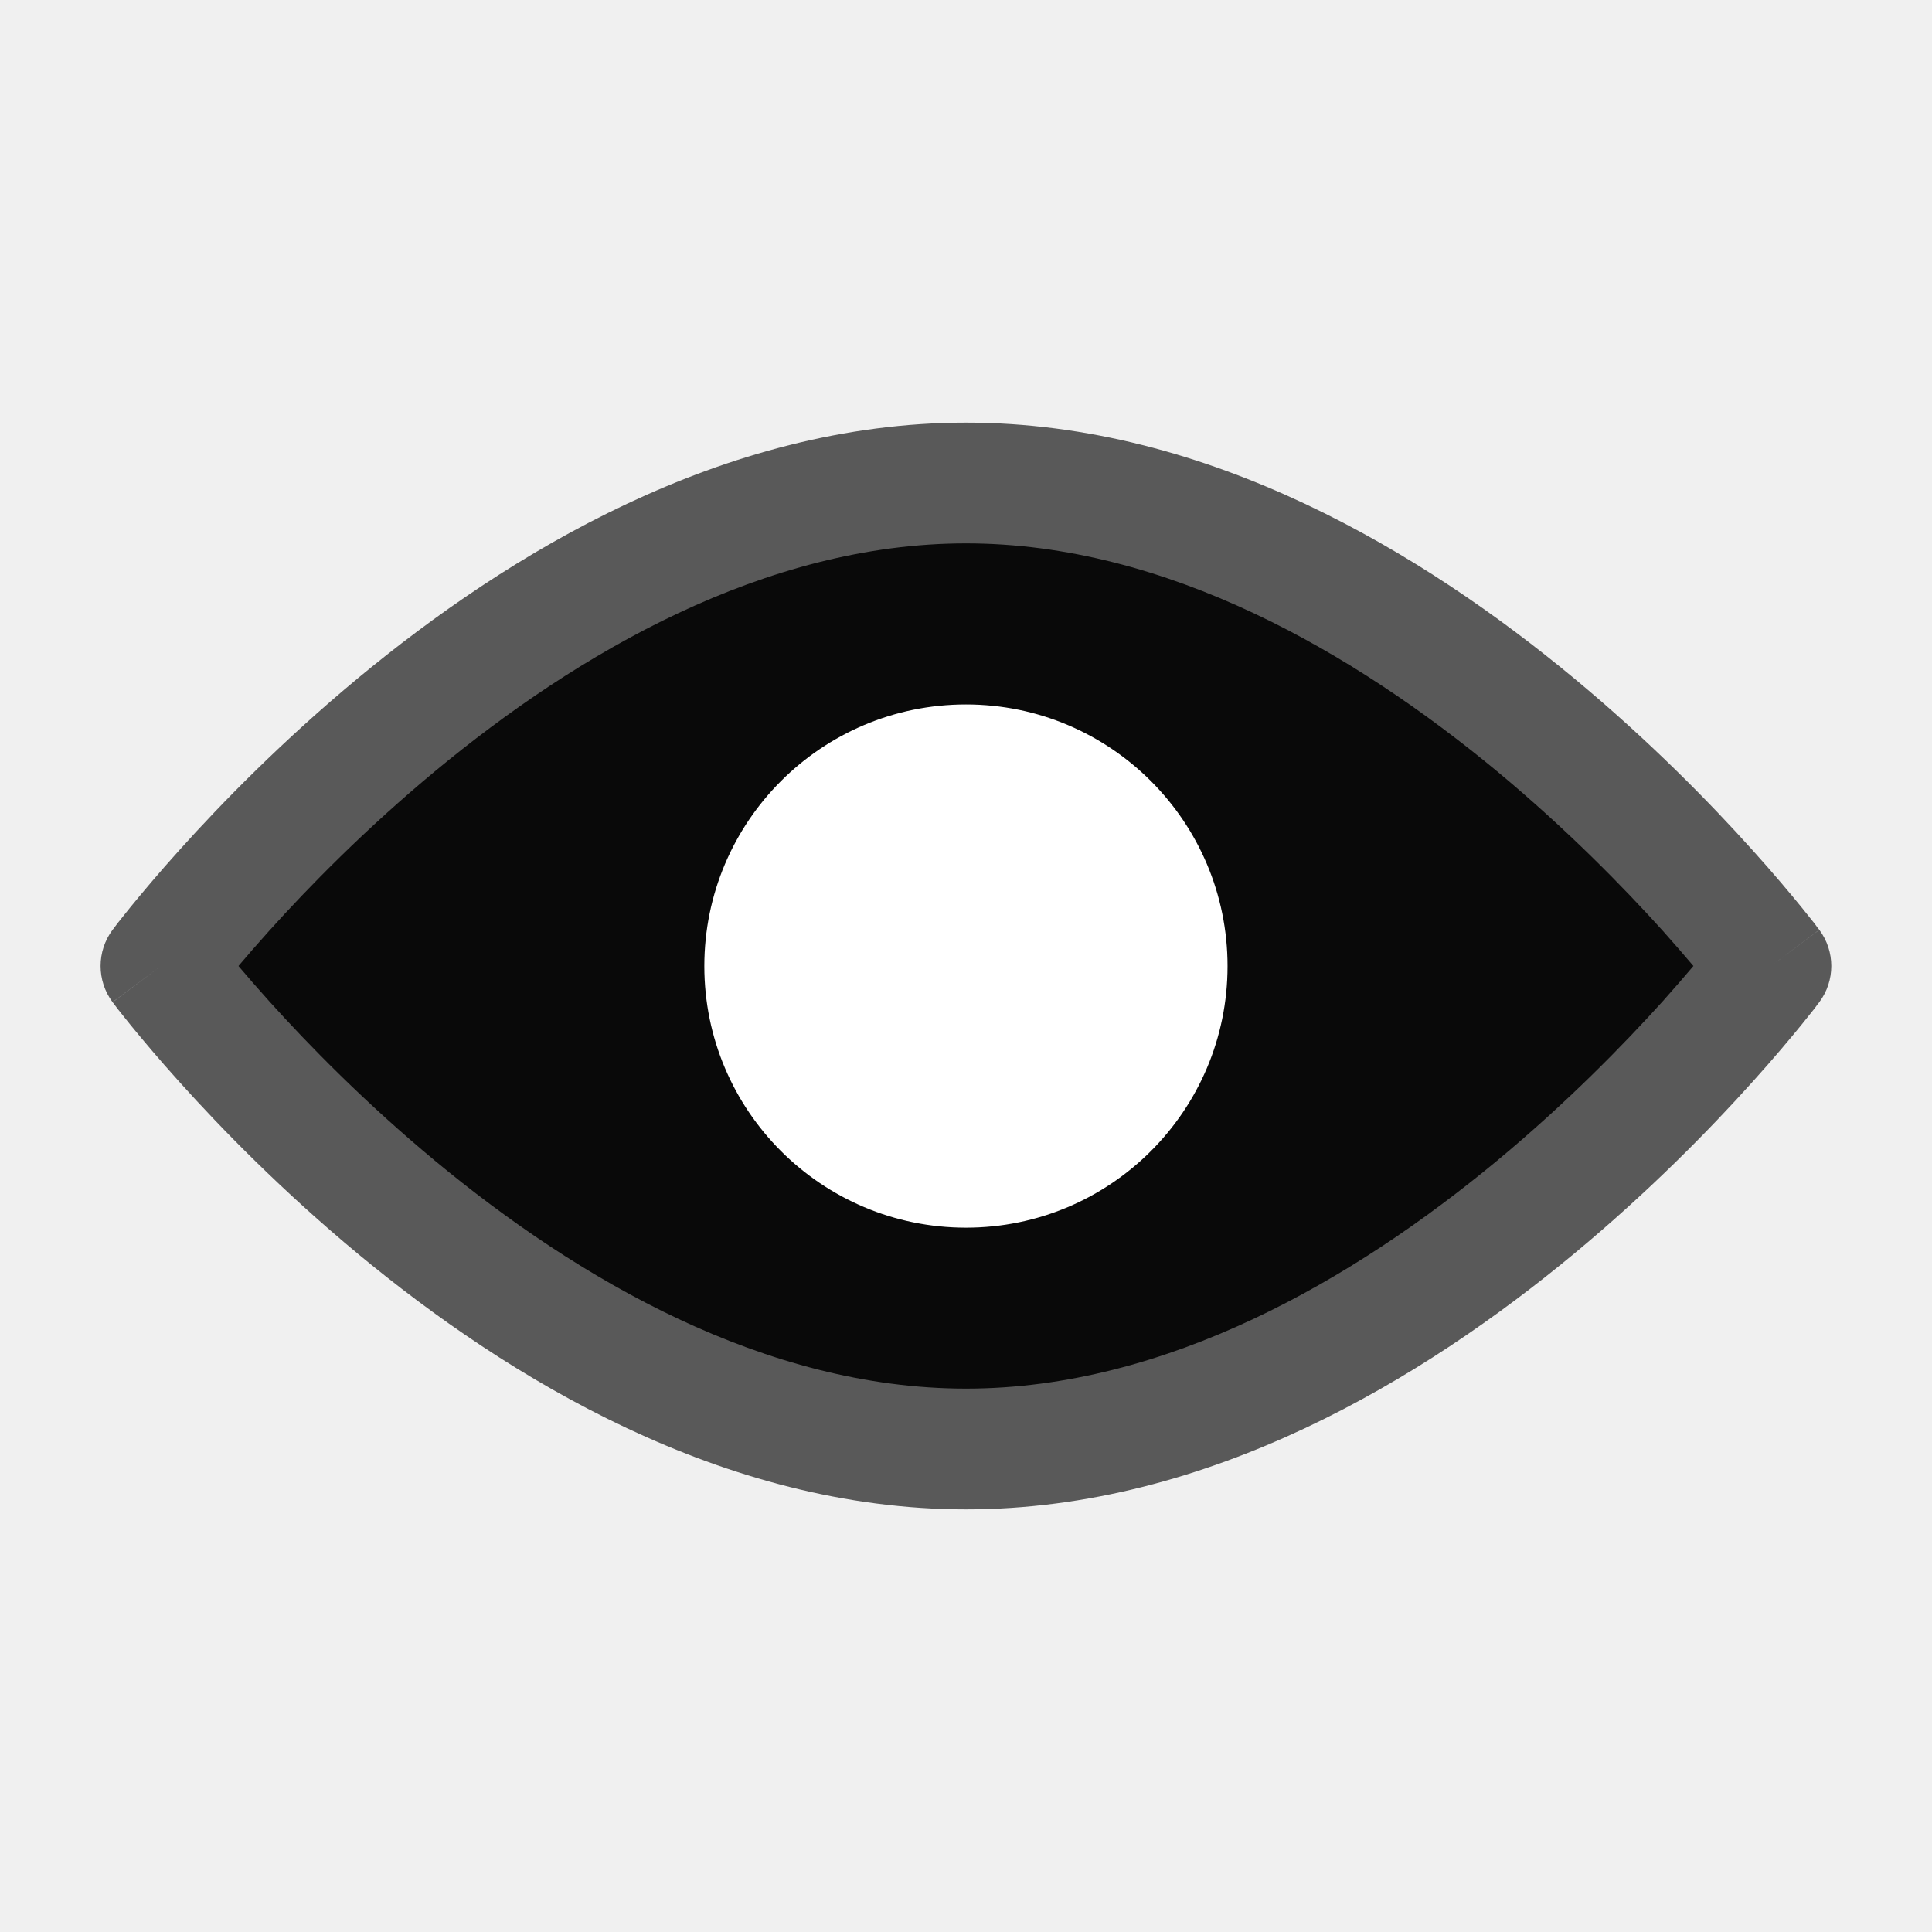
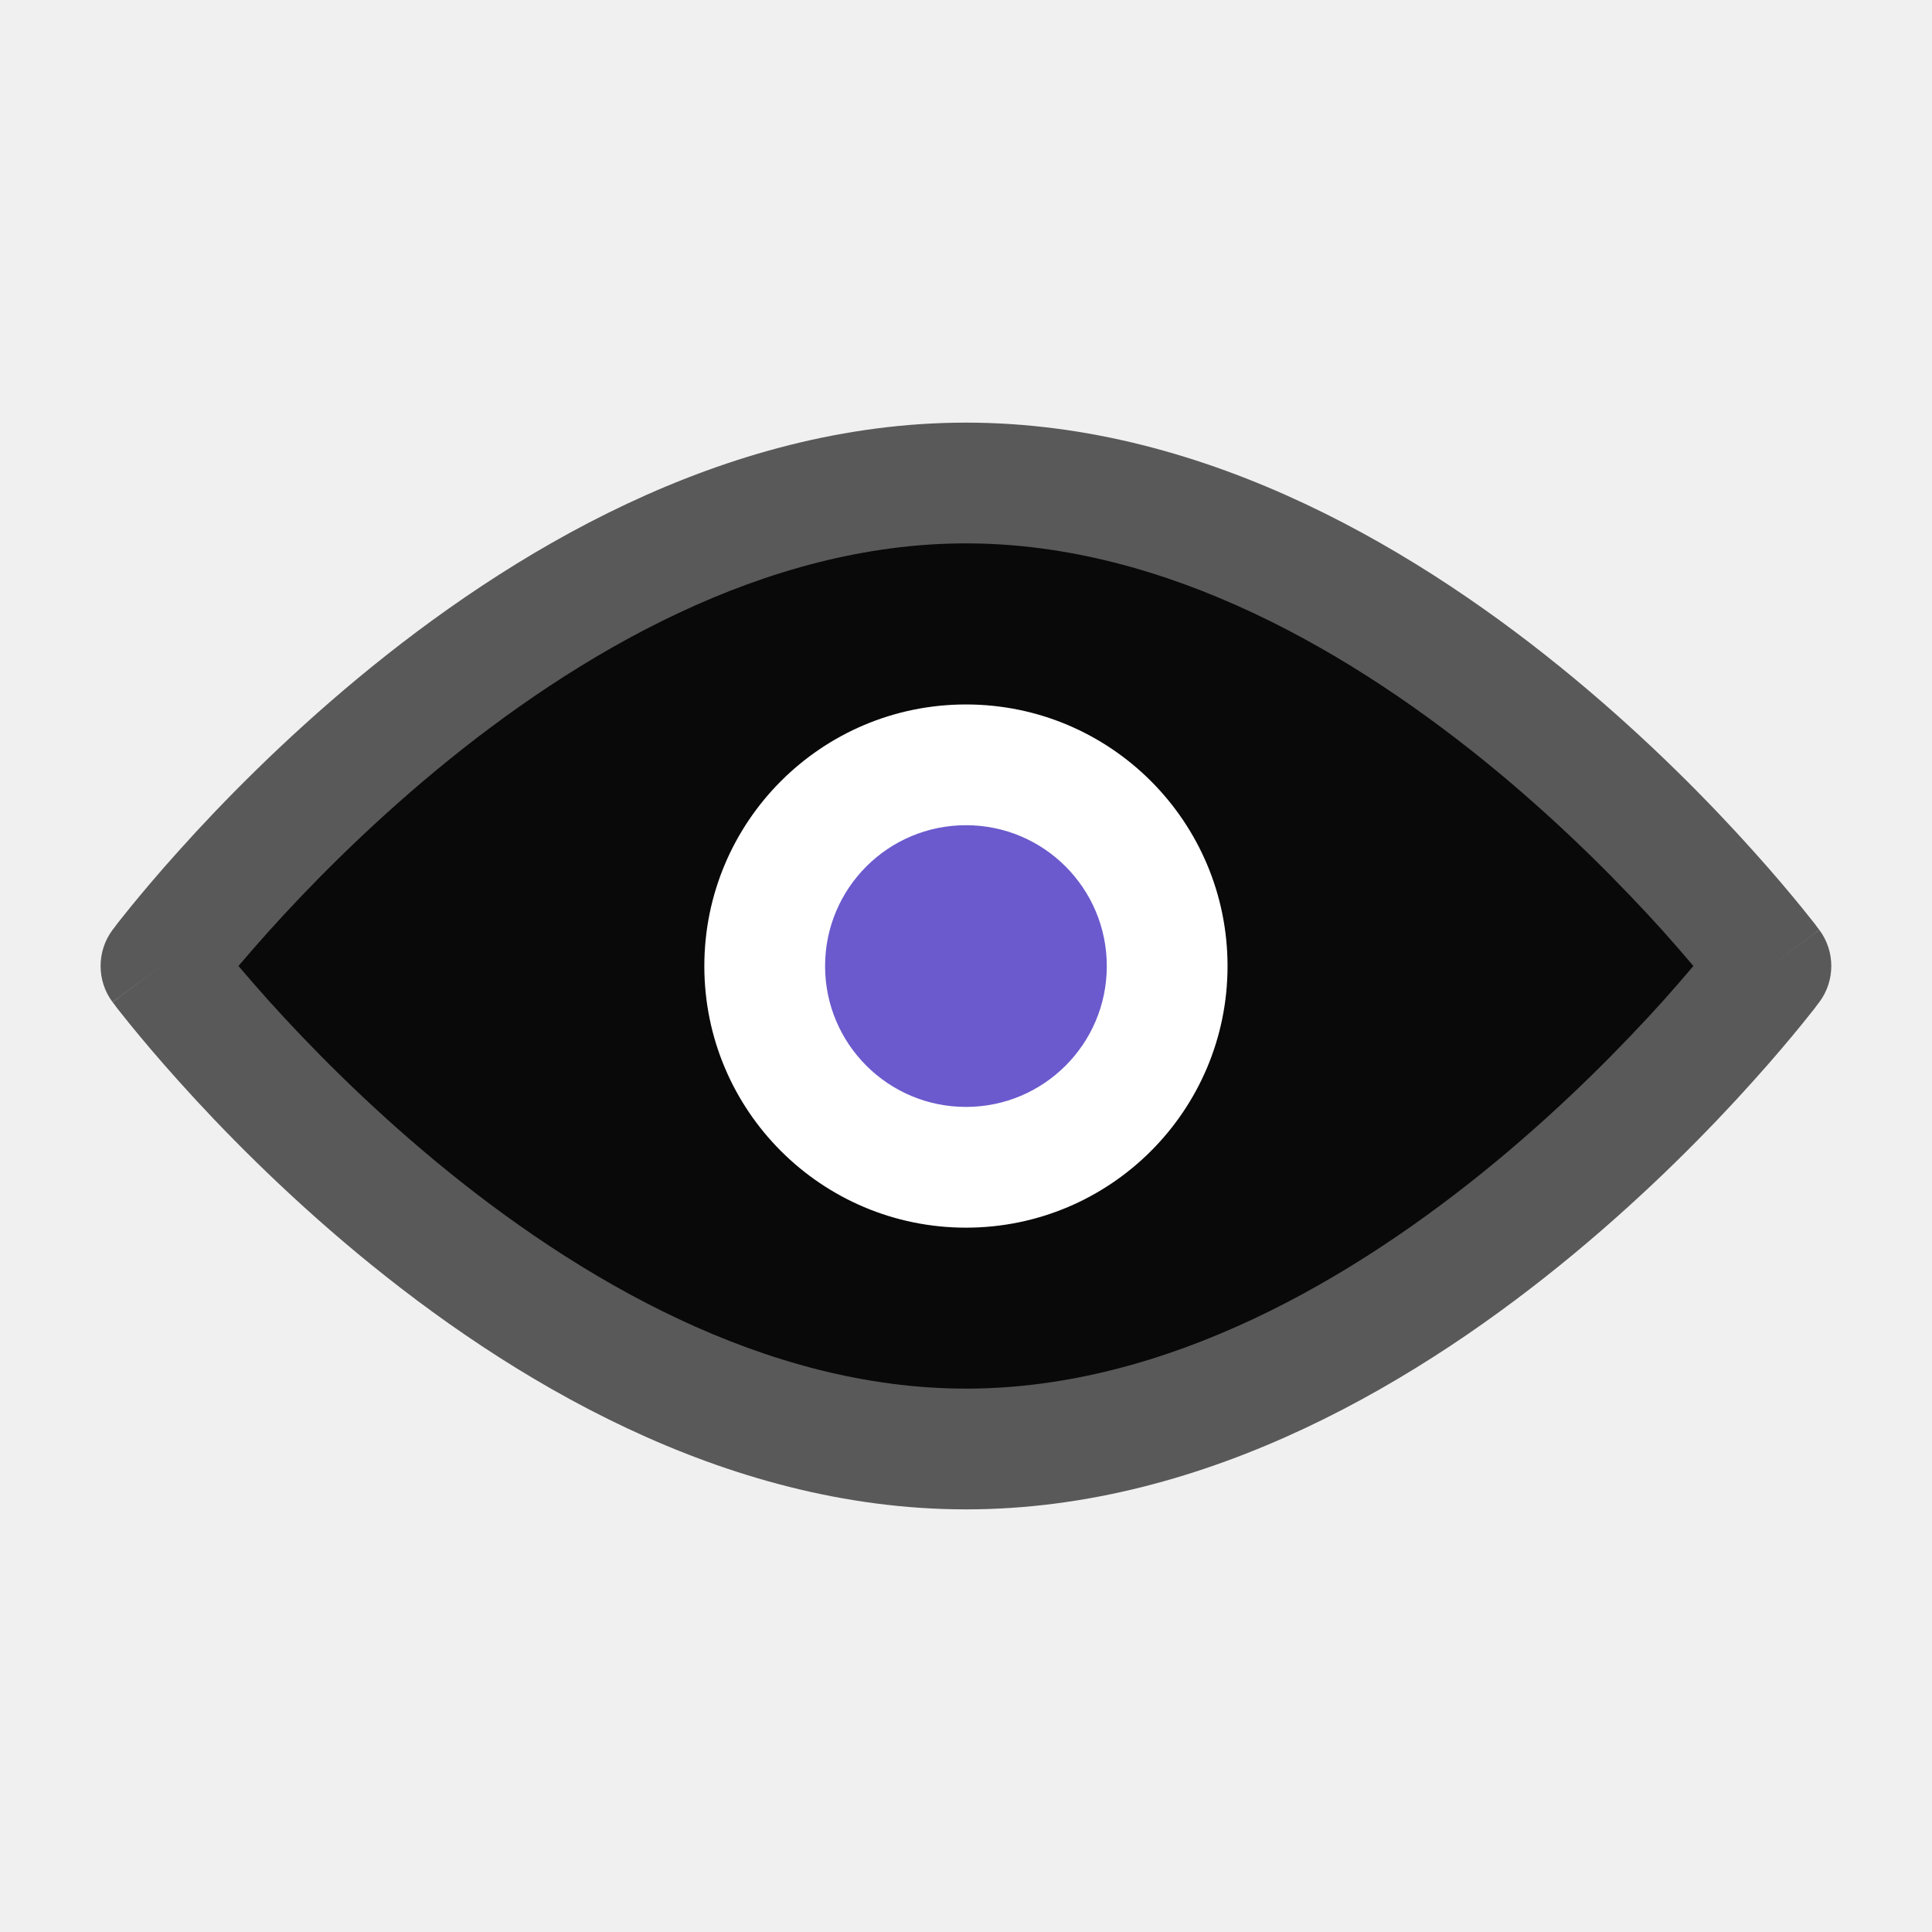
<svg xmlns="http://www.w3.org/2000/svg" width="16" height="16" viewBox="0 0 16 16" fill="none">
  <path d="M8 12C11.682 12 14.666 8 14.666 8C14.666 8 11.682 4 8 4C4.318 4 1.333 8 1.333 8C1.333 8 4.318 12 8 12Z" fill="#090909" />
  <path fill-rule="evenodd" clip-rule="evenodd" d="M2.966 5.615C4.205 4.588 5.985 3.5 8 3.5C10.015 3.5 11.794 4.588 13.033 5.615C13.659 6.134 14.165 6.652 14.514 7.041C14.689 7.235 14.825 7.398 14.919 7.513C14.966 7.571 15.002 7.616 15.027 7.648C15.039 7.664 15.049 7.677 15.055 7.686L15.063 7.696L15.066 7.699L15.066 7.7C15.067 7.7 15.067 7.701 14.666 8C15.067 8.299 15.067 8.299 15.067 8.299L15.066 8.301L15.063 8.304L15.055 8.314C15.049 8.323 15.039 8.336 15.027 8.352C15.002 8.384 14.966 8.429 14.919 8.487C14.825 8.602 14.689 8.765 14.514 8.959C14.165 9.348 13.659 9.866 13.033 10.385C11.794 11.412 10.015 12.5 8 12.5C5.985 12.5 4.205 11.412 2.966 10.385C2.34 9.866 1.834 9.348 1.485 8.959C1.31 8.765 1.174 8.602 1.08 8.487C1.033 8.429 0.997 8.384 0.972 8.352C0.96 8.336 0.95 8.323 0.944 8.314L0.936 8.304L0.933 8.301L0.933 8.3C0.933 8.3 0.932 8.299 1.333 8C0.932 7.701 0.932 7.701 0.932 7.701L0.933 7.699L0.936 7.696L0.944 7.686C0.95 7.677 0.96 7.664 0.972 7.648C0.997 7.616 1.033 7.571 1.08 7.513C1.174 7.398 1.31 7.235 1.485 7.041C1.834 6.652 2.34 6.134 2.966 5.615ZM1.333 8L0.932 7.701C0.8 7.878 0.8 8.122 0.932 8.299L1.333 8ZM1.975 8C2.045 8.083 2.13 8.181 2.229 8.291C2.554 8.652 3.025 9.134 3.605 9.615C4.779 10.588 6.333 11.5 8 11.5C9.666 11.5 11.22 10.588 12.395 9.615C12.975 9.134 13.445 8.652 13.771 8.291C13.869 8.181 13.954 8.083 14.024 8C13.954 7.917 13.869 7.819 13.771 7.709C13.445 7.348 12.975 6.866 12.395 6.385C11.22 5.412 9.666 4.5 8 4.5C6.333 4.5 4.779 5.412 3.605 6.385C3.025 6.866 2.554 7.348 2.229 7.709C2.13 7.819 2.045 7.917 1.975 8ZM14.666 8L15.067 8.299C15.199 8.122 15.199 7.878 15.067 7.701L14.666 8Z" fill="#595959" />
-   <path d="M8 9.667C8.92 9.667 9.666 8.921 9.666 8.001C9.666 7.08 8.92 6.334 8 6.334C7.079 6.334 6.333 7.08 6.333 8.001C6.333 8.921 7.079 9.667 8 9.667Z" fill="white" />
+   <path d="M8 9.667C8.92 9.667 9.666 8.921 9.666 8.001C9.666 7.08 8.92 6.334 8 6.334C7.079 6.334 6.333 7.08 6.333 8.001C6.333 8.921 7.079 9.667 8 9.667Z" fill="#6a5acd" />
  <path fill-rule="evenodd" clip-rule="evenodd" d="M5.833 8.001C5.833 6.804 6.803 5.834 8 5.834C9.196 5.834 10.166 6.804 10.166 8.001C10.166 9.197 9.196 10.167 8 10.167C6.803 10.167 5.833 9.197 5.833 8.001ZM8 6.834C7.355 6.834 6.833 7.356 6.833 8.001C6.833 8.645 7.355 9.167 8 9.167C8.644 9.167 9.166 8.645 9.166 8.001C9.166 7.356 8.644 6.834 8 6.834Z" fill="white" />
</svg>
